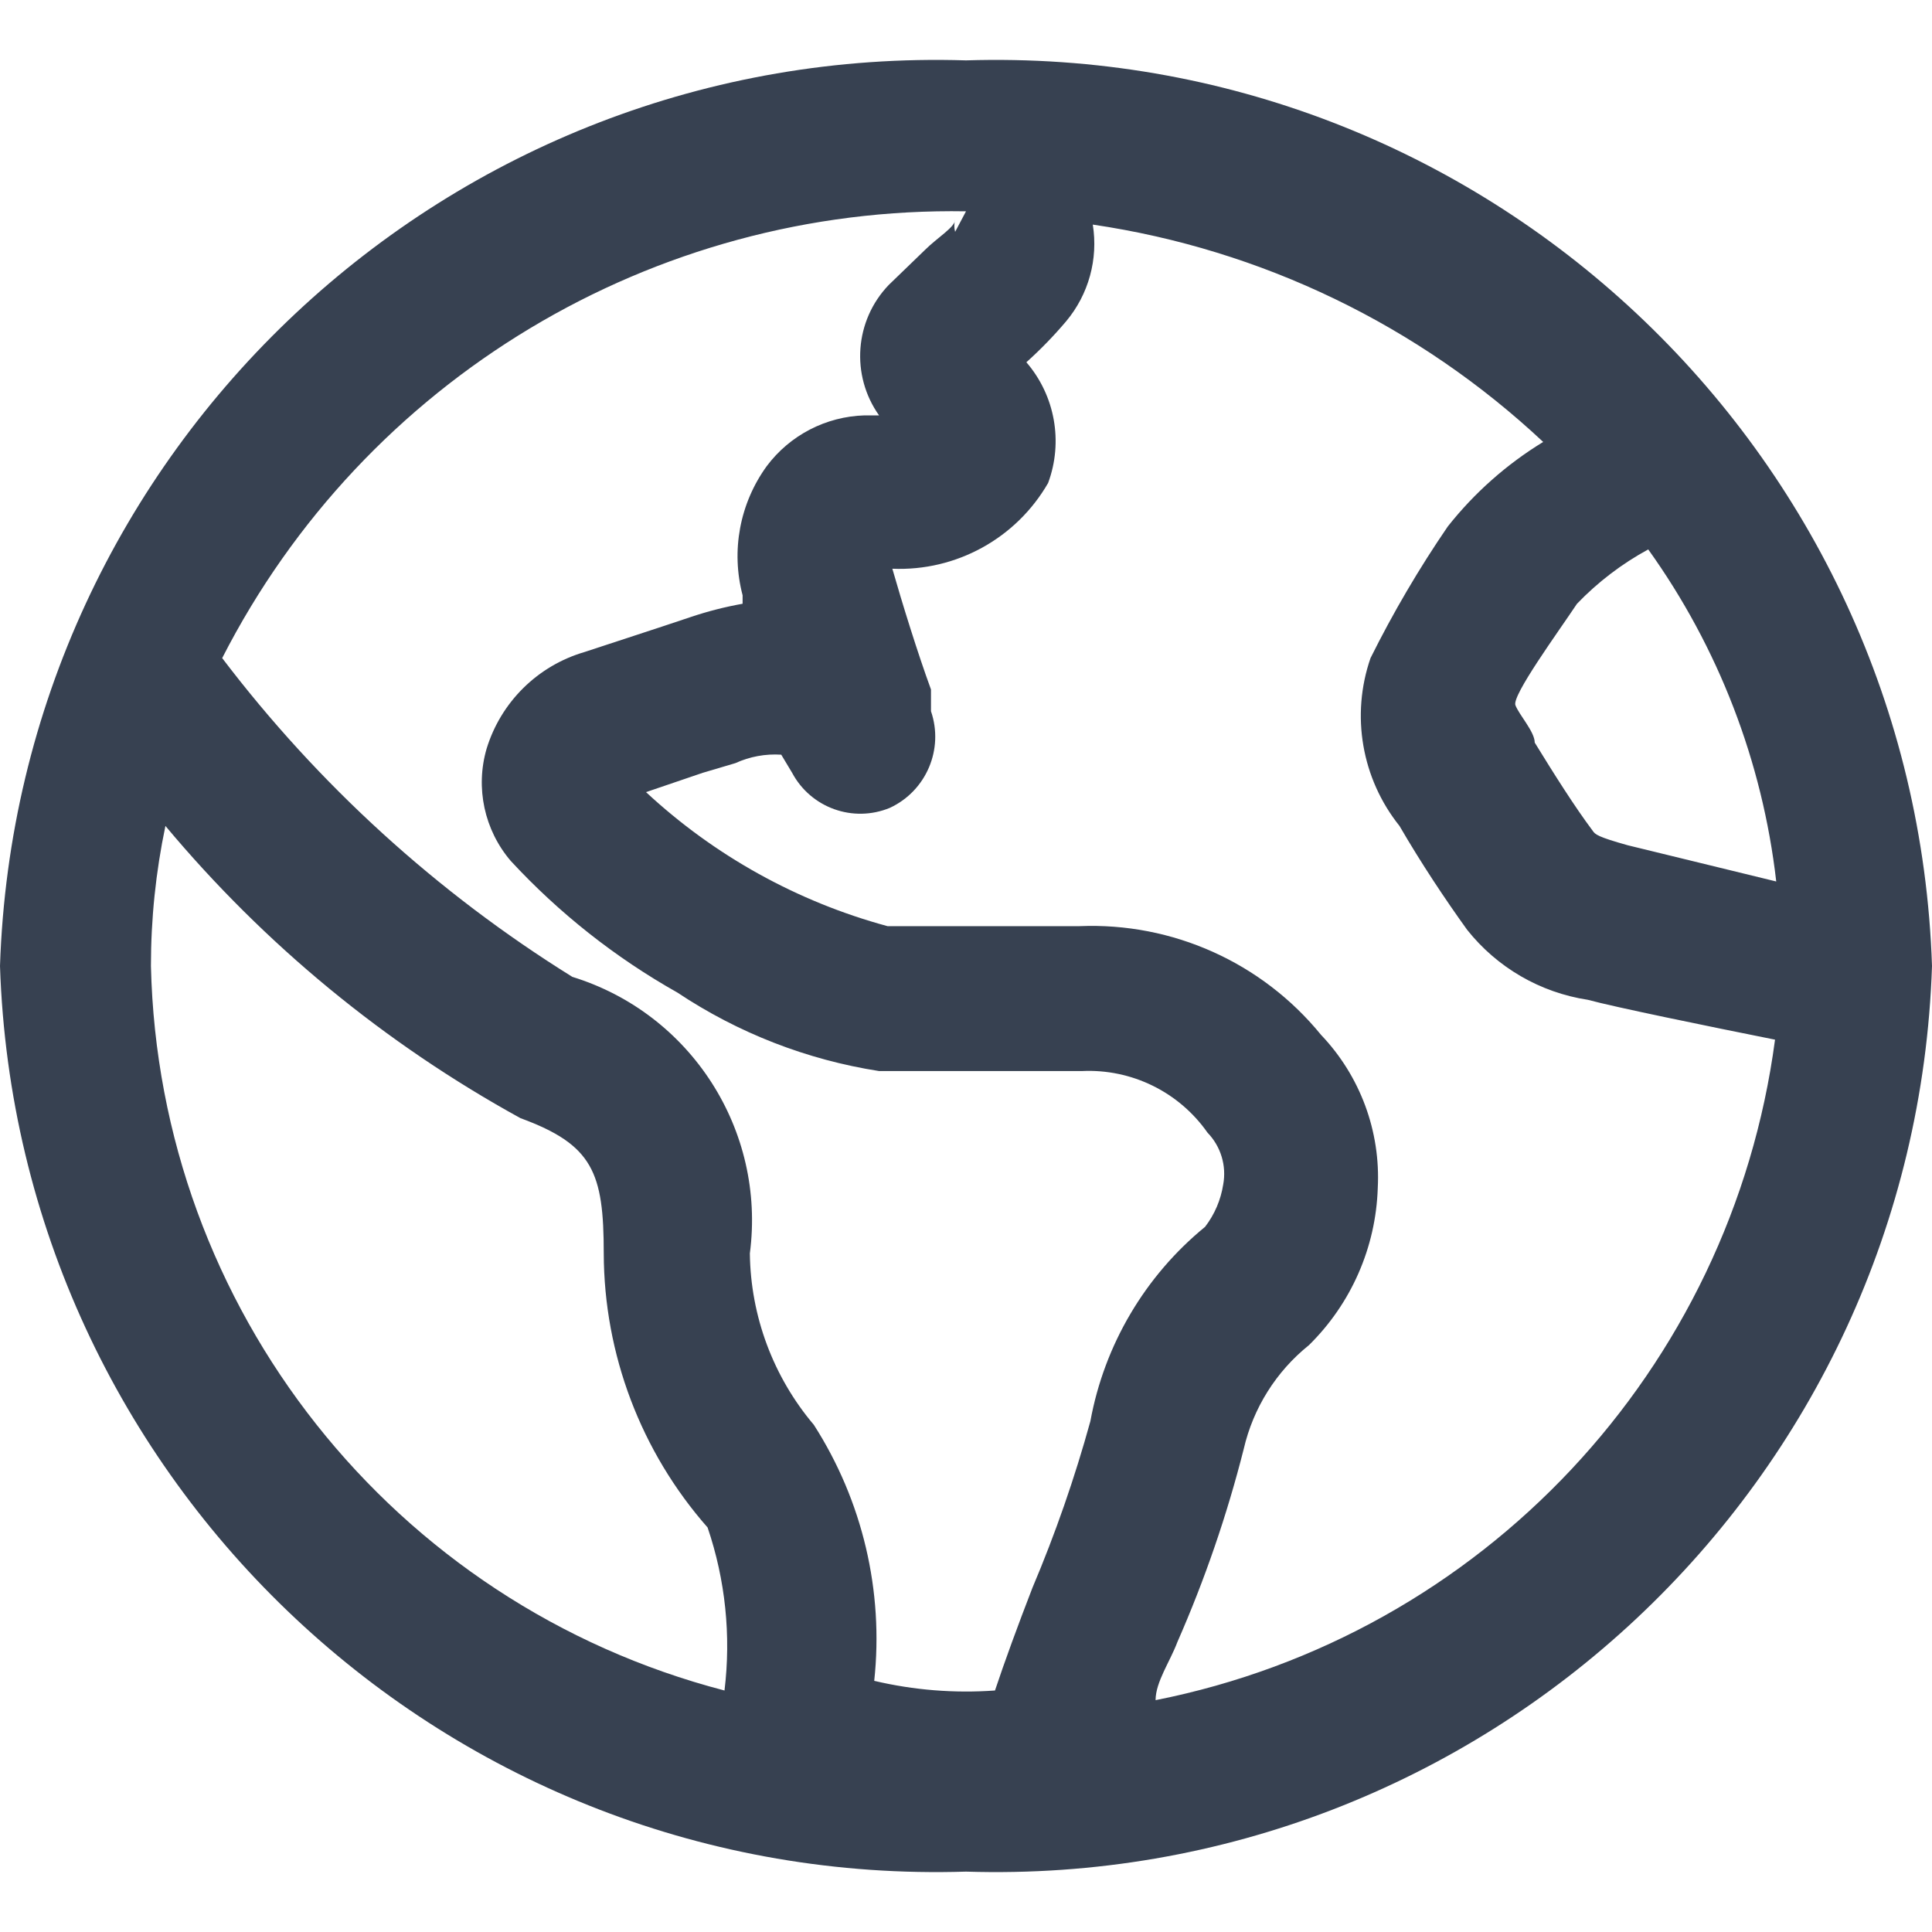
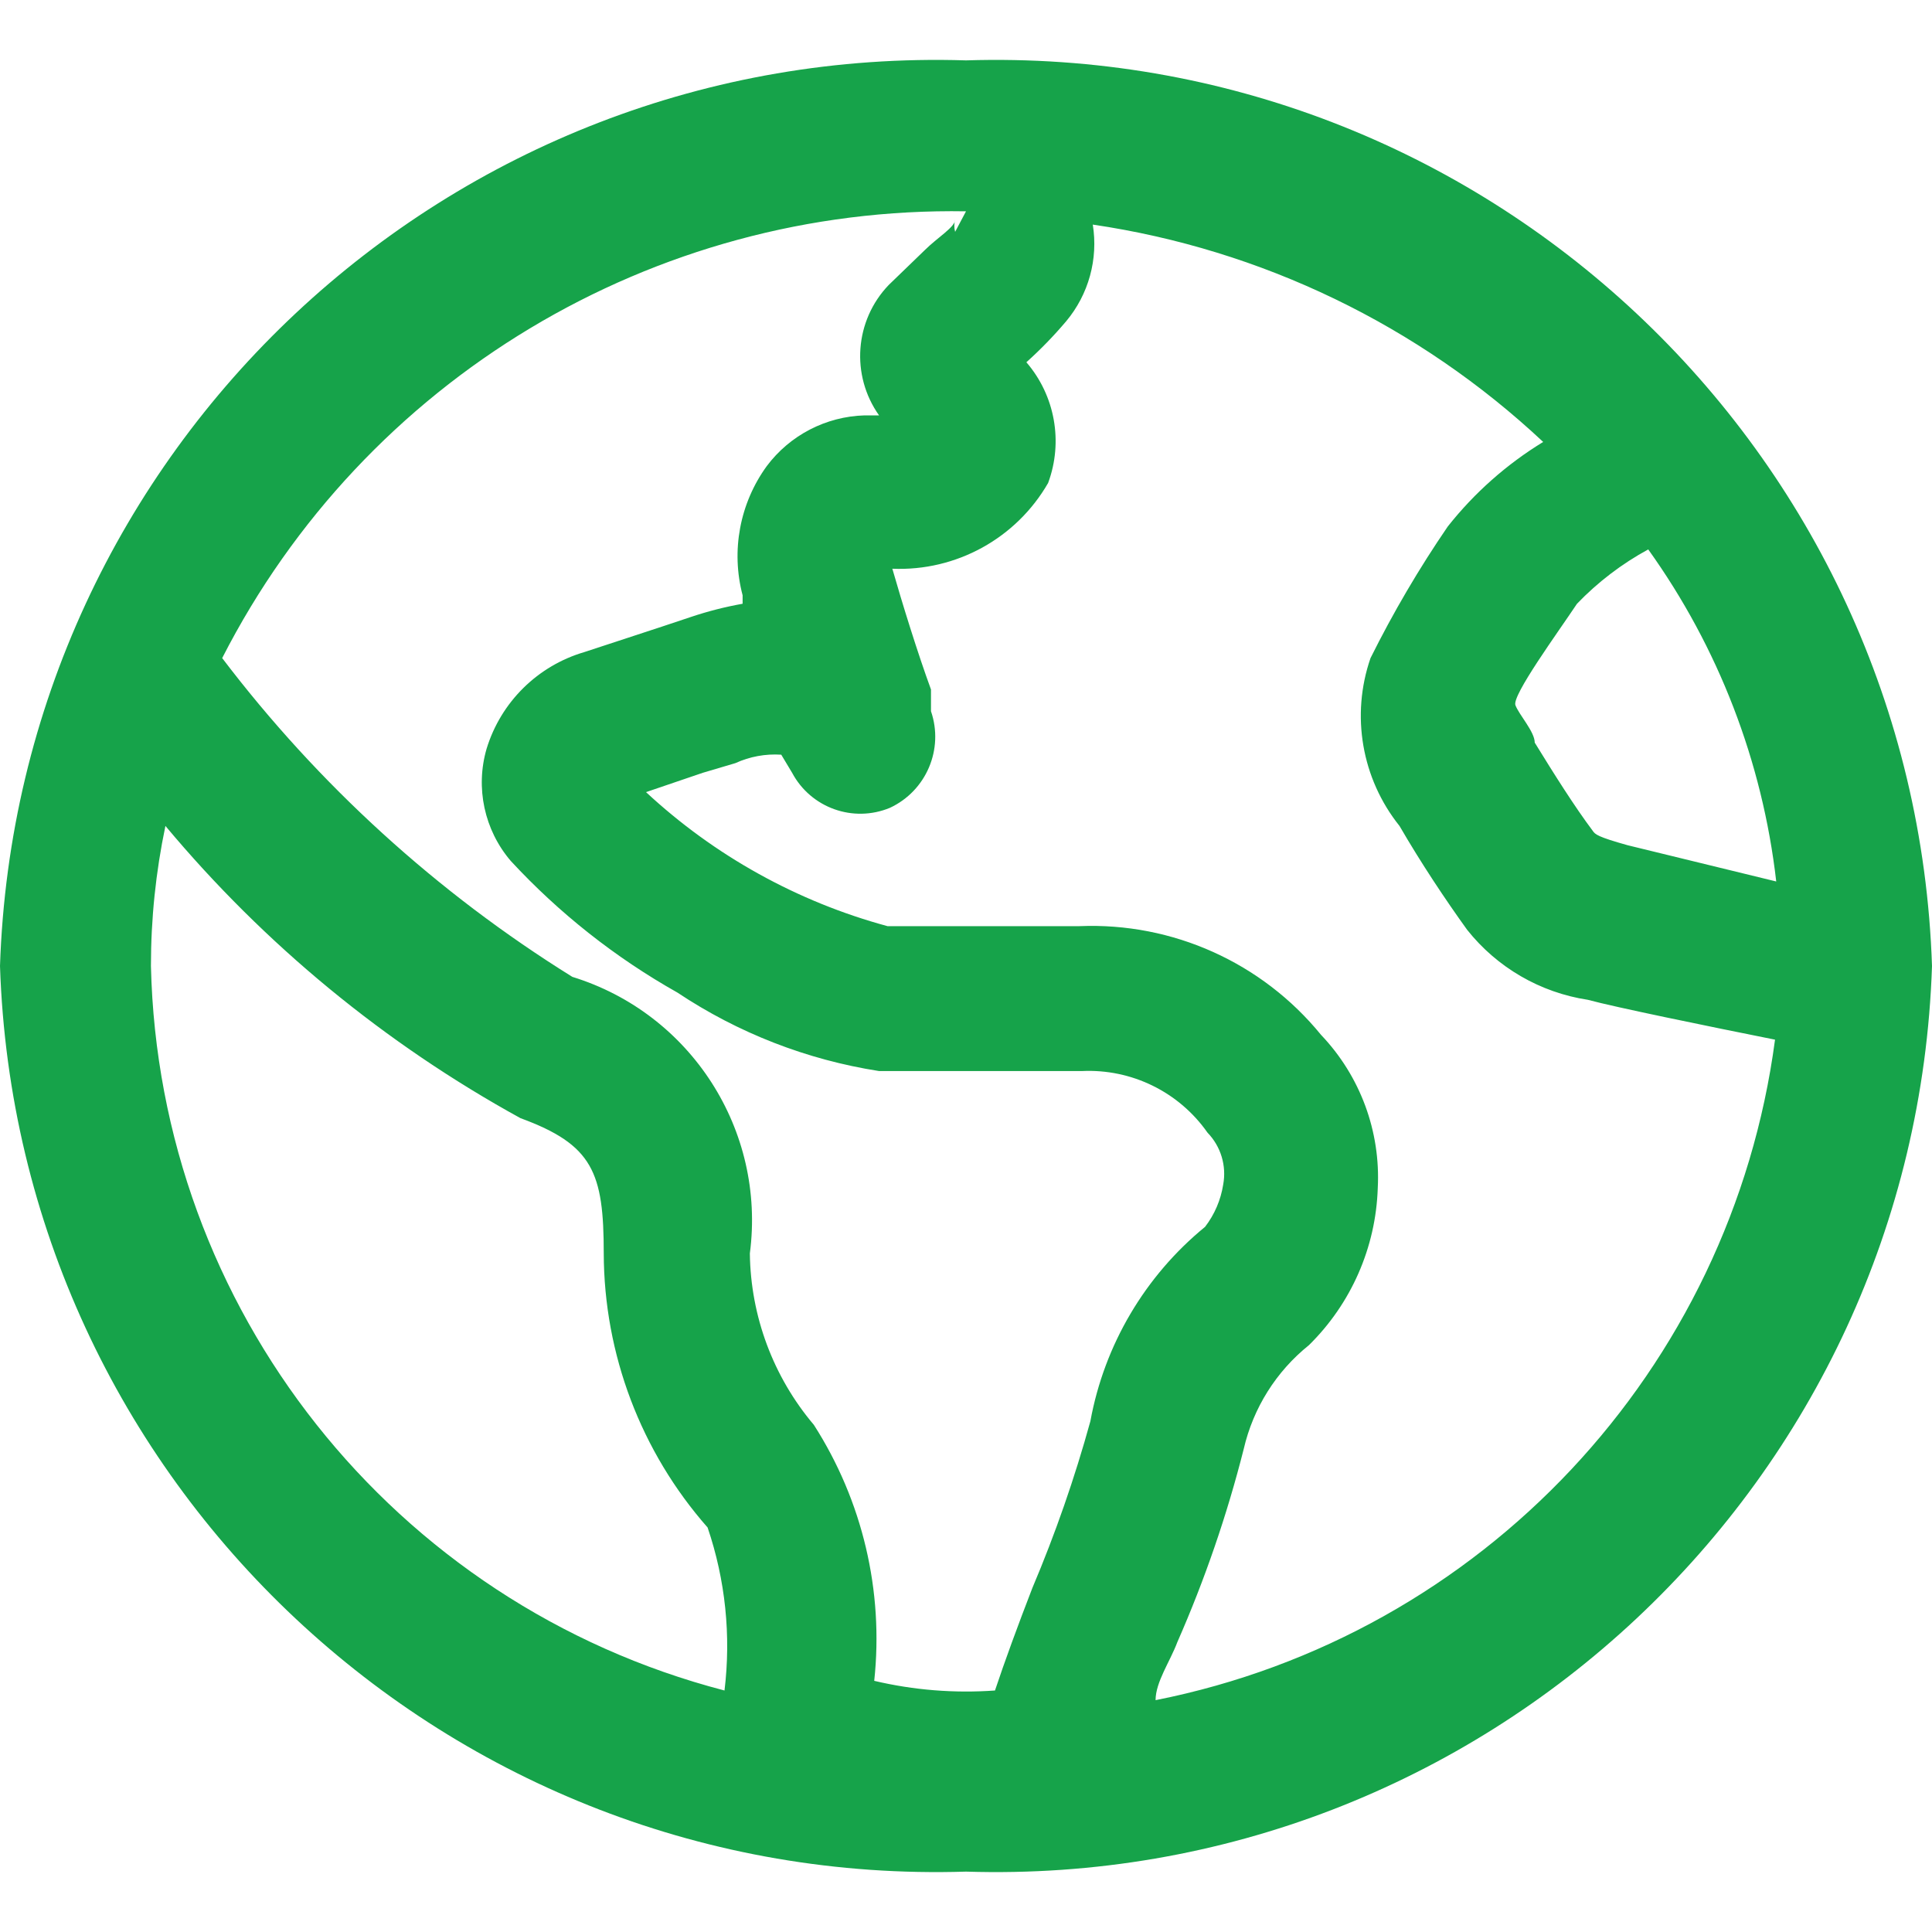
- <svg xmlns="http://www.w3.org/2000/svg" fill="#374151" width="800px" height="800px" viewBox="0 0 16 16">
+ <svg xmlns="http://www.w3.org/2000/svg" fill="#16a34a" width="800px" height="800px" viewBox="0 0 16 16">
  <g id="SVGRepo_bgCarrier" stroke-width="0" />
  <g id="SVGRepo_tracerCarrier" stroke-linecap="round" stroke-linejoin="round" />
  <g id="SVGRepo_iconCarrier">
    <path d="M8 .5A7.76 7.76 0 0 0 0 8a7.76 7.76 0 0 0 8 7.5A7.76 7.76 0 0 0 16 8 7.76 7.76 0 0 0 8 .5zm6.71 6.8L13.48 7c-.25-.07-.27-.09-.29-.12-.15-.2-.32-.47-.48-.73 0-.09-.13-.23-.16-.31s.35-.6.51-.84a2.43 2.43 0 0 1 .59-.45 5.87 5.87 0 0 1 1.06 2.75zM8 1.75l-.09.17a.19.19 0 0 1 0-.1c0 .06-.15.15-.25.25l-.3.29a.85.85 0 0 0-.08 1.08h-.12a1.05 1.05 0 0 0-.81.42 1.27 1.27 0 0 0-.2 1.07V5a3 3 0 0 0-.43.11l-.24.08-.64.21a1.2 1.2 0 0 0-.81.8 1 1 0 0 0 .2.93 5.67 5.67 0 0 0 1.38 1.09 4.17 4.17 0 0 0 1.67.65h1.68a1.2 1.2 0 0 1 1.04.51.49.49 0 0 1 .13.43.77.77 0 0 1-.15.35 2.71 2.71 0 0 0-.95 1.61 11.11 11.11 0 0 1-.48 1.38c-.12.31-.23.61-.31.85a3.32 3.32 0 0 1-1-.08 3.28 3.28 0 0 0-.5-2.12 2.24 2.24 0 0 1-.53-1.42 2.11 2.11 0 0 0-1.47-2.29 10.81 10.81 0 0 1-2.9-2.64A6.79 6.79 0 0 1 8 1.75zM1.25 8a5.64 5.64 0 0 1 .12-1.16 10.29 10.29 0 0 0 2.94 2.42c.6.22.69.45.69 1.12a3.45 3.45 0 0 0 .86 2.27A3.05 3.05 0 0 1 6 14a6.35 6.35 0 0 1-4.75-6zm8.32 6.08c0-.15.12-.32.18-.48a10.2 10.2 0 0 0 .55-1.6 1.55 1.55 0 0 1 .54-.86 1.91 1.91 0 0 0 .57-1.3 1.71 1.71 0 0 0-.47-1.27 2.45 2.45 0 0 0-2-.9H7.35a4.77 4.77 0 0 1-2-1.11l.47-.16.27-.08a.79.79 0 0 1 .38-.07l.09.15a.64.64 0 0 0 .81.29.65.65 0 0 0 .34-.8v-.18c-.11-.3-.24-.72-.32-1A1.42 1.42 0 0 0 8.68 4a1 1 0 0 0-.18-1 3.44 3.44 0 0 0 .33-.34 1 1 0 0 0 .22-.8 6.93 6.93 0 0 1 3.73 1.8 3 3 0 0 0-.79.7 9.14 9.14 0 0 0-.64 1.09 1.46 1.46 0 0 0 .24 1.39c.18.31.38.61.56.86a1.58 1.58 0 0 0 1 .58c.22.06 1 .22 1.55.33a6.44 6.44 0 0 1-5.13 5.47z" />
  </g>
</svg>
